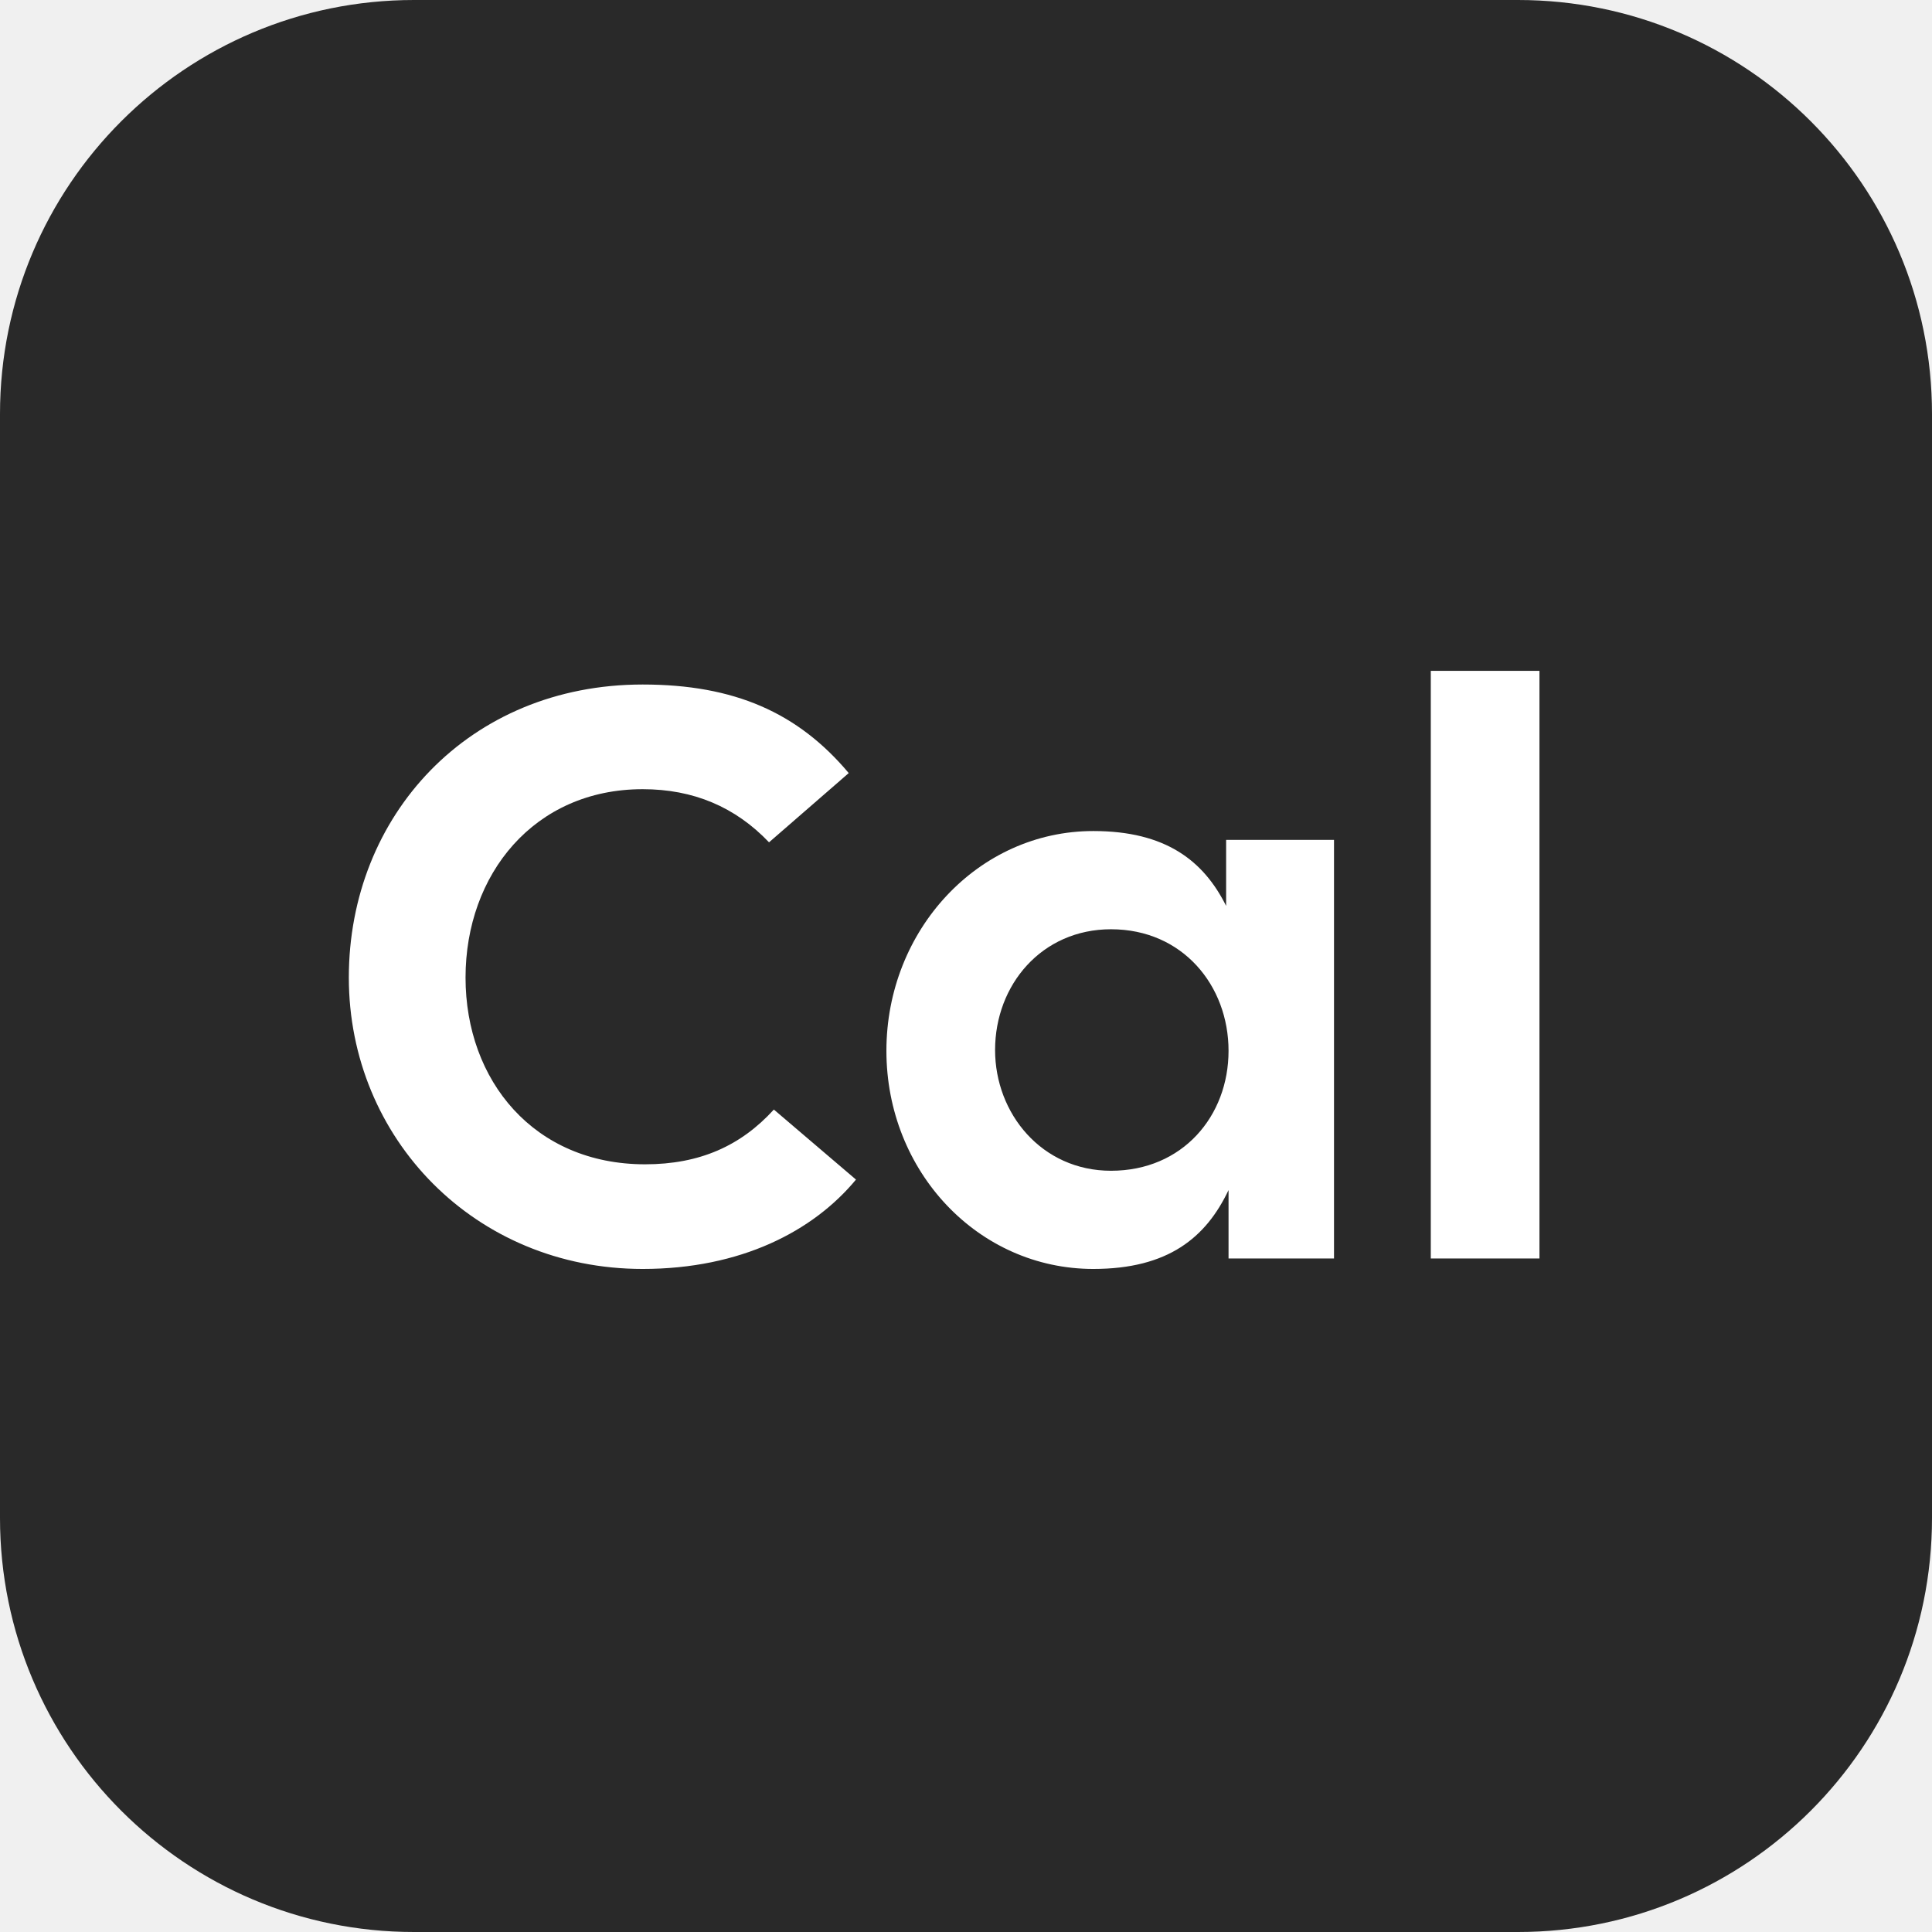
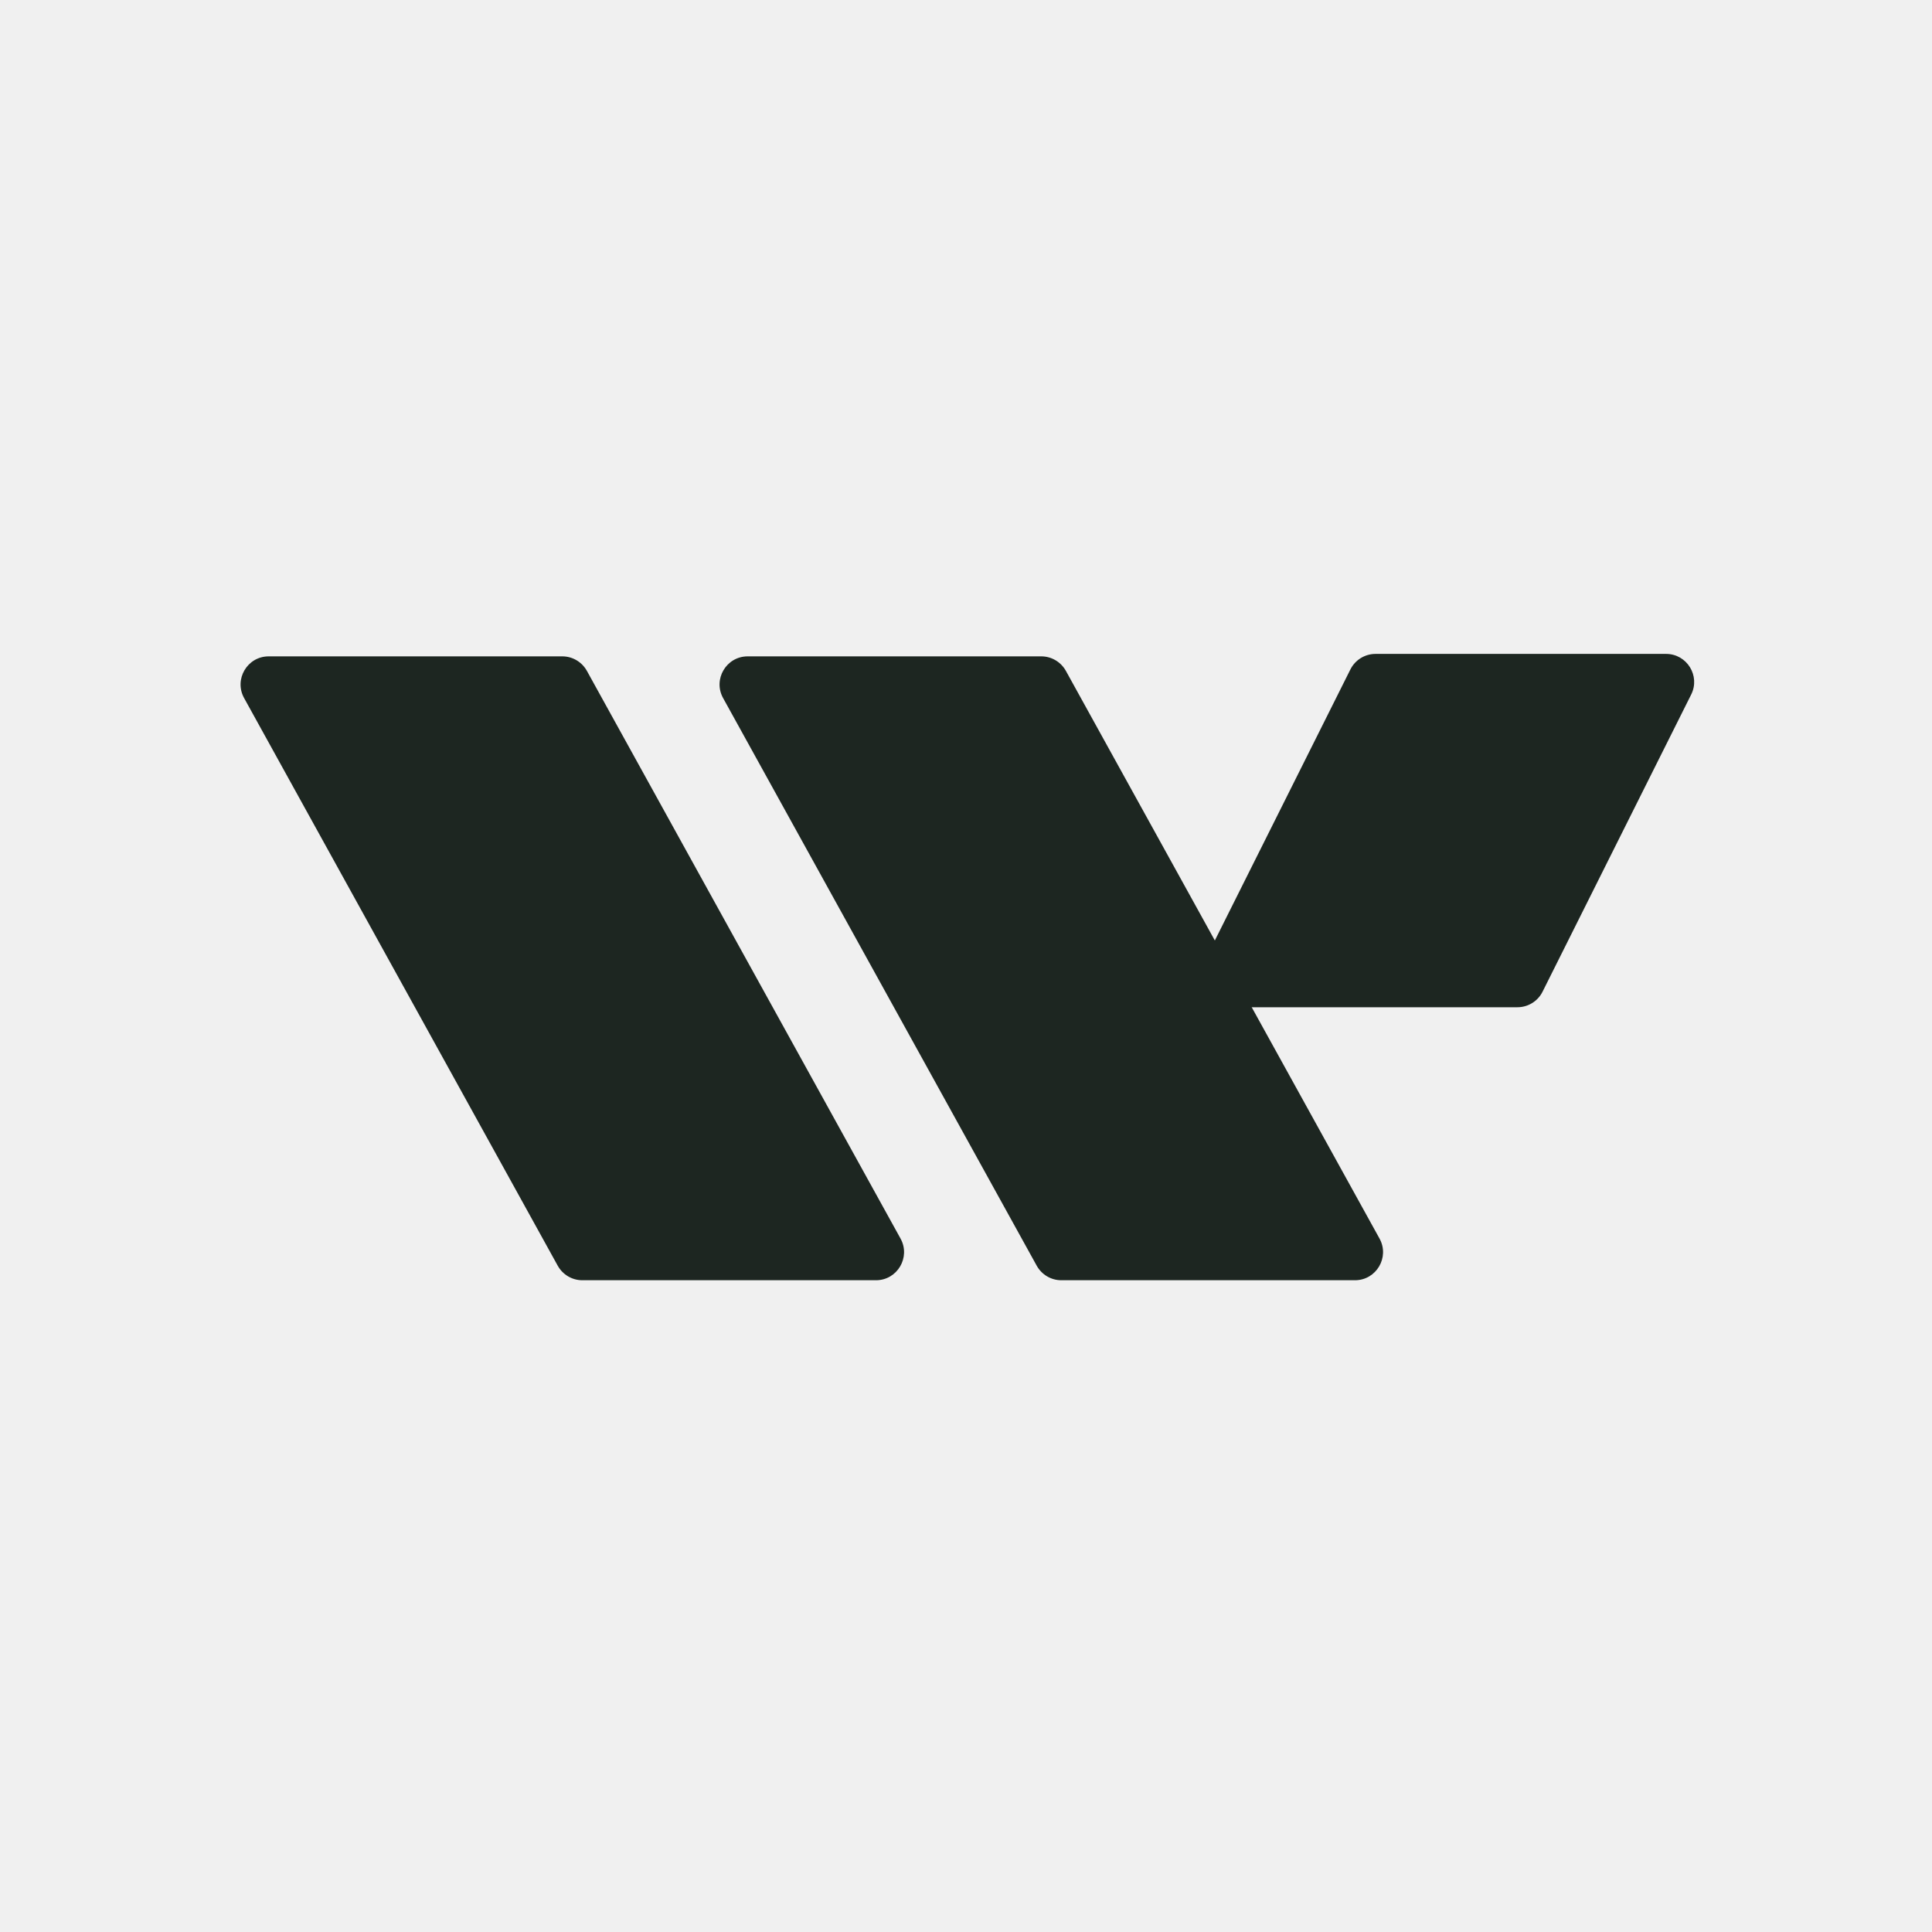
- <svg xmlns="http://www.w3.org/2000/svg" width="56" height="56" fill="none">
-   <rect width="56" height="56" rx="12" fill="#292929" />
-   <path d="M18.628 36.781c2.846 0 4.946-1.096 6.183-2.59l-2.38-2.03c-.957 1.05-2.147 1.587-3.733 1.587-3.22 0-5.204-2.427-5.204-5.413 0-2.987 1.984-5.46 5.134-5.46 1.47 0 2.683.513 3.663 1.54l2.31-2.007c-1.47-1.75-3.313-2.567-5.973-2.567-5.04 0-8.517 3.803-8.517 8.493 0 4.667 3.663 8.447 8.517 8.447ZM31.69 36.781c2.17 0 3.267-.91 3.92-2.286v1.983h3.057V24.344H35.54v1.914c-.653-1.307-1.75-2.17-3.85-2.17-3.337 0-5.997 2.87-5.997 6.37s2.66 6.323 5.997 6.323Zm-2.847-6.346c0-1.89 1.354-3.5 3.36-3.5 2.077 0 3.407 1.633 3.407 3.523 0 1.89-1.33 3.477-3.407 3.477-2.006 0-3.36-1.657-3.36-3.5ZM41.472 36.478h3.15V19.444h-3.15v17.034Z" fill="#fff" />
+ <svg xmlns="http://www.w3.org/2000/svg" viewBox="532.76 -51.35 260 260">
+   <path fill="#1d2621" d="M650.64,120.94h-39.51c-1.38,0-2.64-.75-3.31-1.95l-42.21-76.4c-1.39-2.52.43-5.61,3.31-5.61h39.51c1.38,0,2.64.75,3.31,1.95l42.21,76.4c1.39,2.52-.43,5.61-3.31,5.61Z" />
+   <path fill="#1d2621" d="M715.1,120.94h-39.51c-1.38,0-2.64-.75-3.31-1.95l-42.21-76.4c-1.39-2.52.43-5.61,3.31-5.61h39.51c1.38,0,2.64.75,3.31,1.95l42.21,76.4c1.39,2.52-.43,5.61-3.31,5.61Z" />
+   <path fill="#1d2621" d="M736.97,84.2h-39.1c-2.81,0-4.64-2.96-3.38-5.47l20-39.99c.64-1.28,1.95-2.09,3.38-2.09h39.1c2.81,0,4.64,2.96,3.38,5.47l-20,39.99c-.64,1.28-1.95,2.09-3.38,2.09Z" />
</svg>
